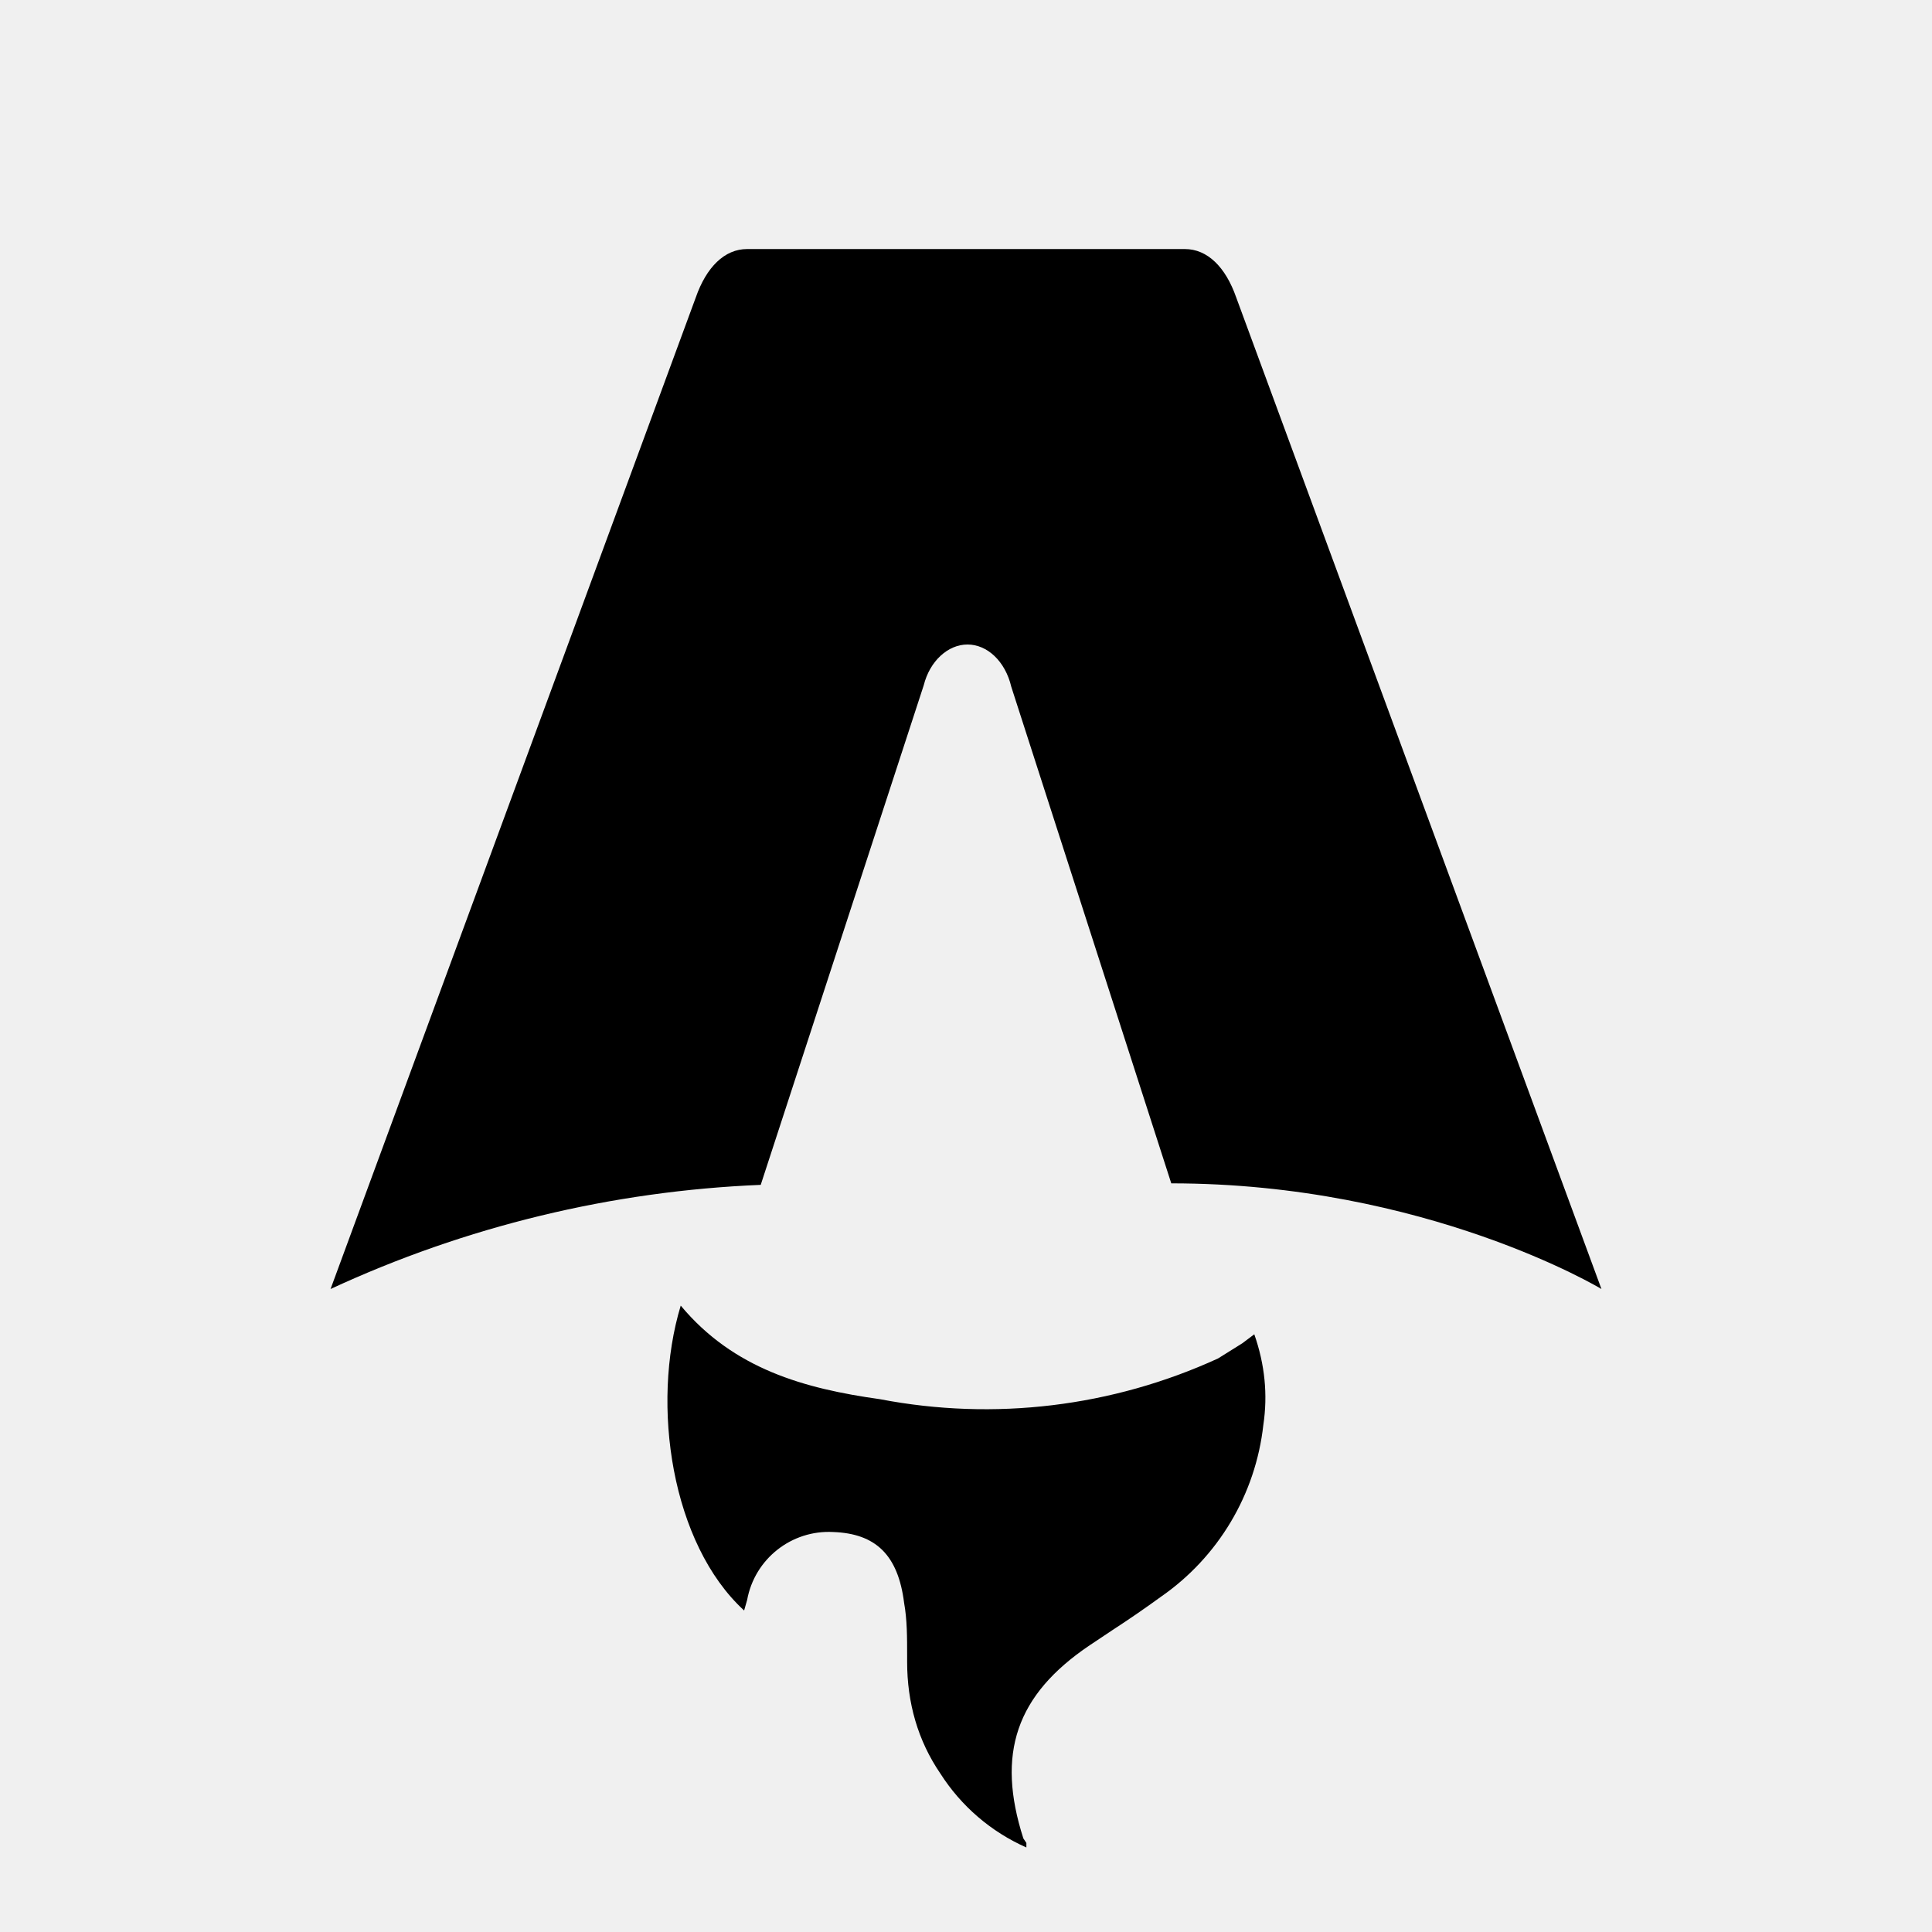
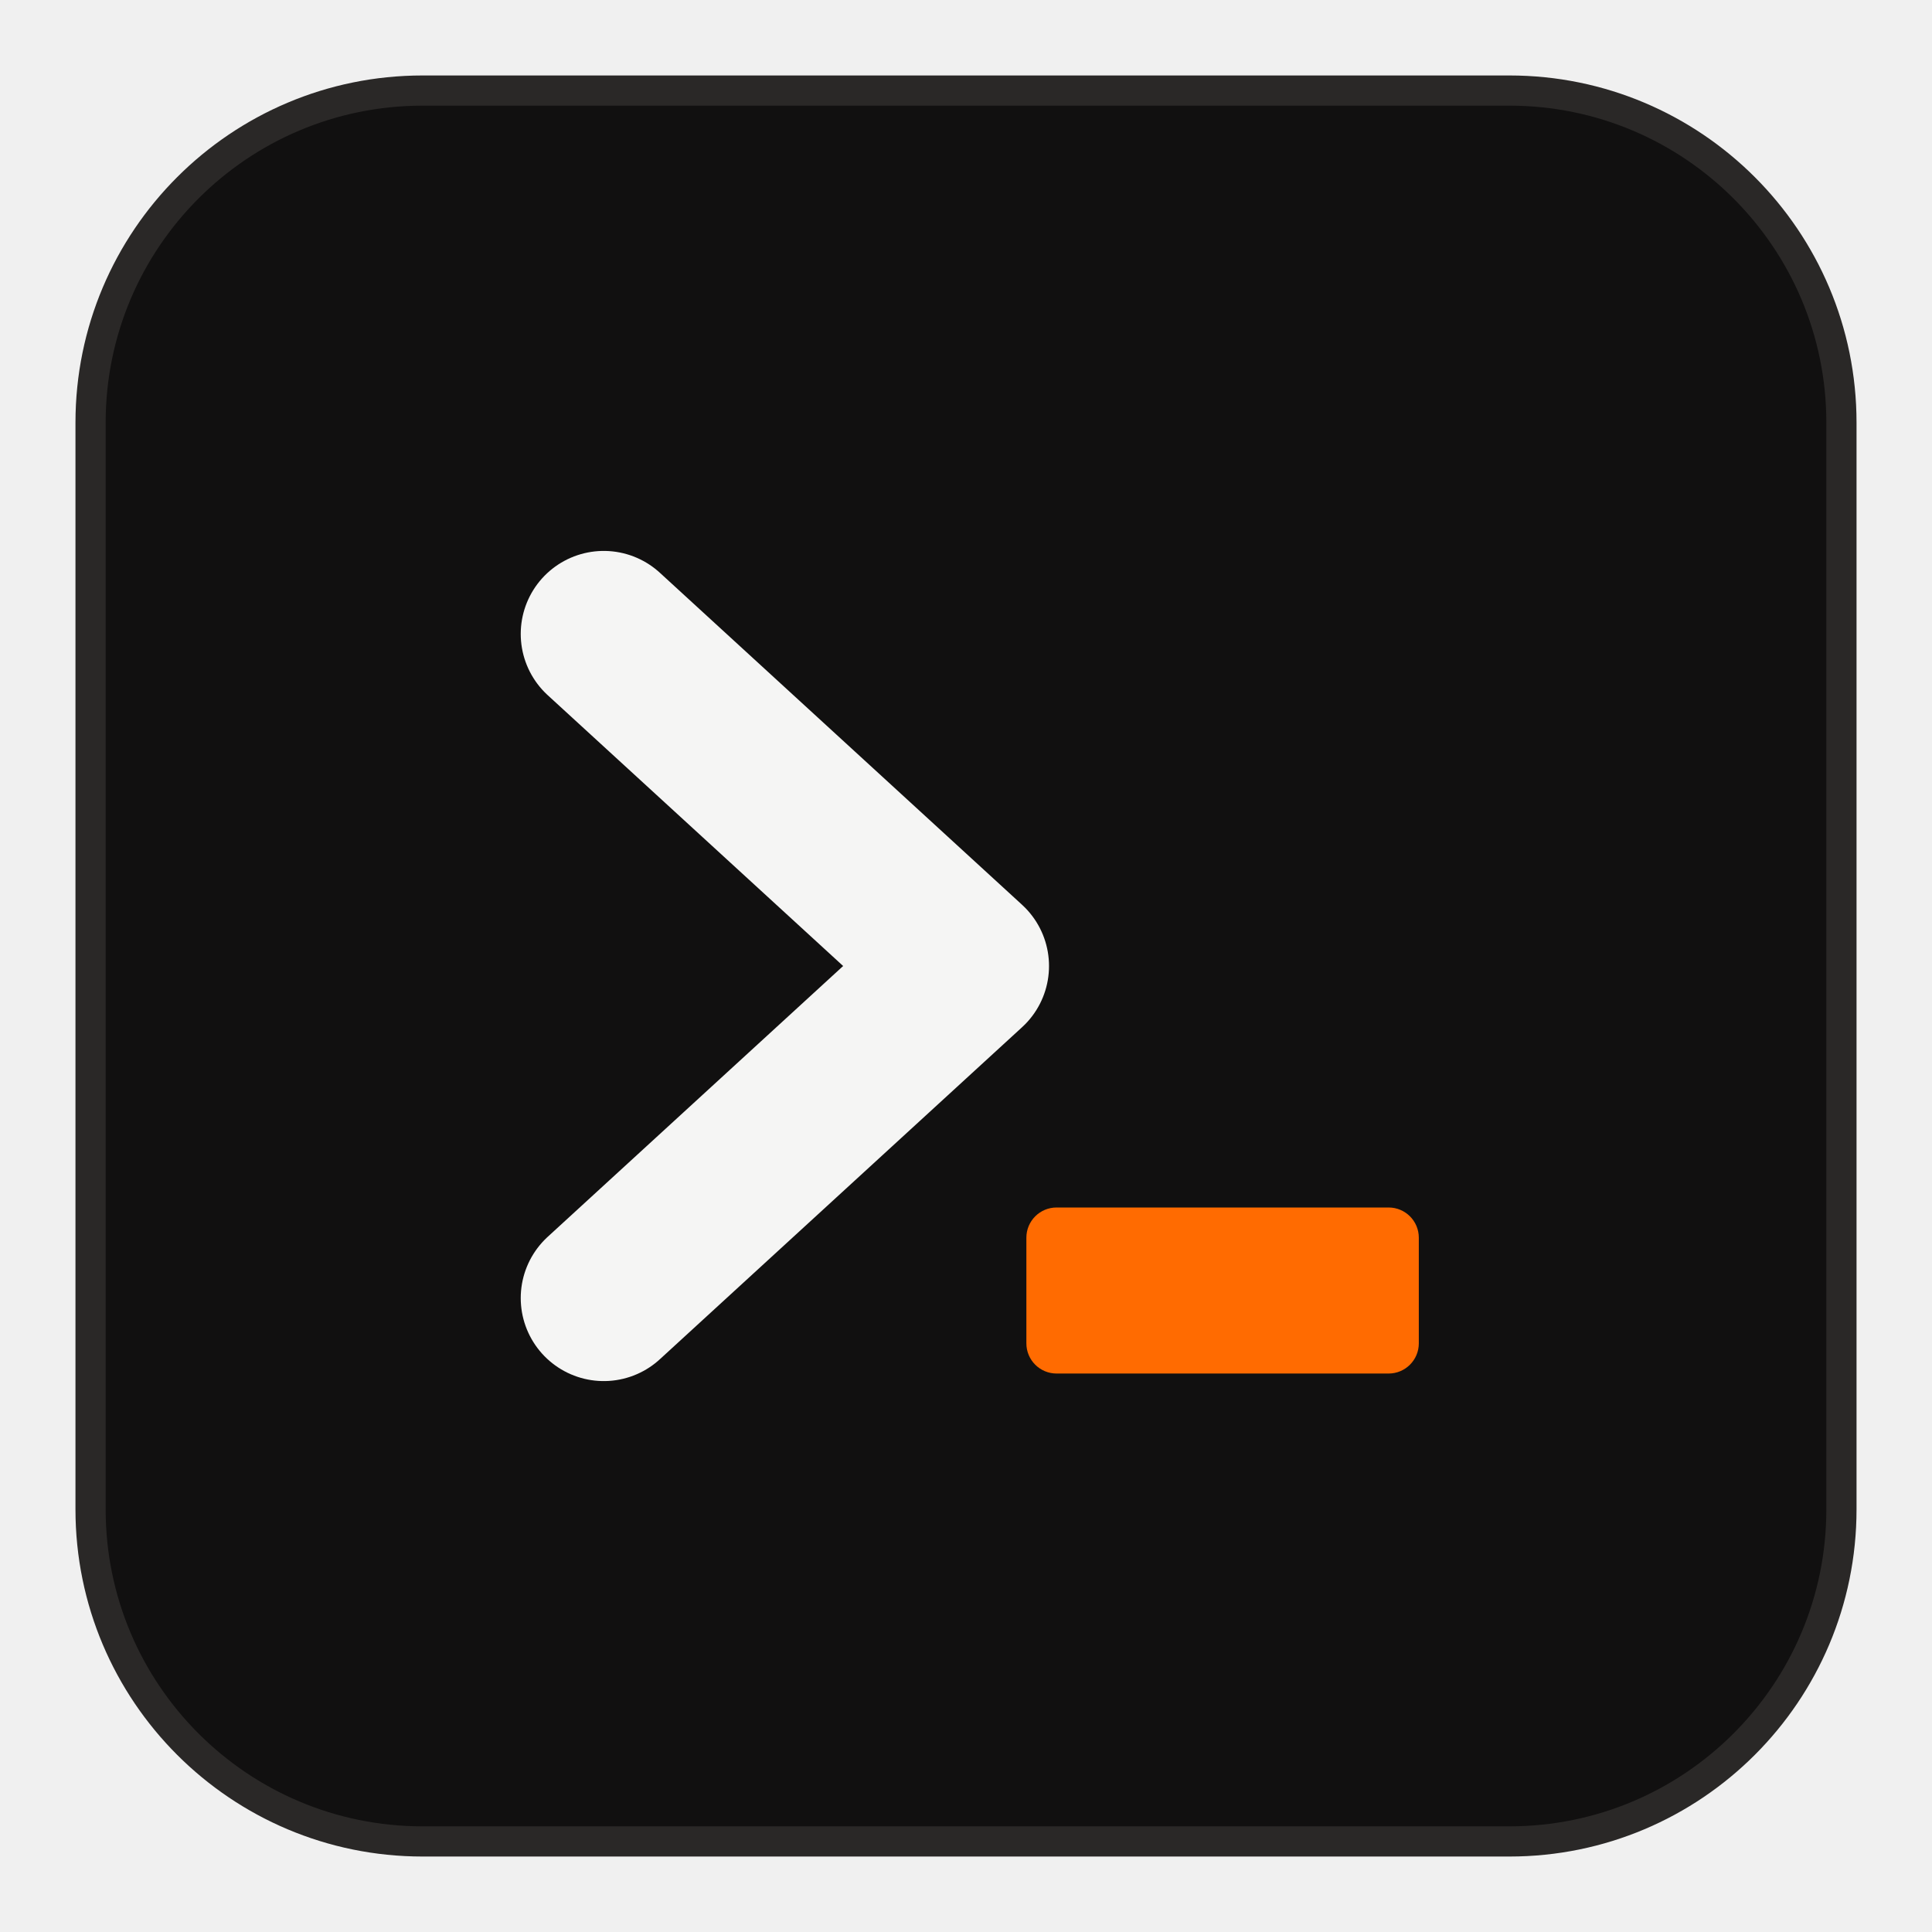
- <svg xmlns="http://www.w3.org/2000/svg" fill="none" viewBox="0 0 128 128">
-   <path d="M50.4 78.5a75.1 75.1 0 0 0-28.5 6.9l24.2-65.7c.7-2 1.9-3.2 3.4-3.2h29c1.5 0 2.7 1.2 3.4 3.2l24.2 65.7s-11.6-7-28.5-7L67 45.5c-.4-1.7-1.6-2.8-2.9-2.8-1.3 0-2.5 1.1-2.9 2.7L50.4 78.5Zm-1.1 28.2Zm-4.2-20.2c-2 6.6-.6 15.8 4.2 20.2a17.5 17.5 0 0 1 .2-.7 5.5 5.5 0 0 1 5.7-4.5c2.8.1 4.3 1.5 4.7 4.7.2 1.1.2 2.3.2 3.5v.4c0 2.7.7 5.2 2.2 7.4a13 13 0 0 0 5.7 4.9v-.3l-.2-.3c-1.8-5.6-.5-9.5 4.4-12.8l1.5-1a73 73 0 0 0 3.2-2.2 16 16 0 0 0 6.8-11.4c.3-2 .1-4-.6-6l-.8.6-1.6 1a37 37 0 0 1-22.4 2.7c-5-.7-9.7-2-13.2-6.2Z" />
-   <style>
-         path { fill: #000; }
-         @media (prefers-color-scheme: dark) {
-             path { fill: #FFF; }
-         }
-     </style>
+ <svg xmlns="http://www.w3.org/2000/svg" viewBox="0 0 128 128">
+   <rect x="6" y="6" width="116" height="116" rx="22" fill="#111010" stroke="#2a2827" stroke-width="2" />
+   <polyline points="40,42 64,64 40,86" fill="none" stroke="#f5f5f4" stroke-width="11" stroke-linecap="round" stroke-linejoin="round" />
+   <rect x="68" y="80" width="26" height="11" rx="2" fill="#ff6b01" />
</svg>
